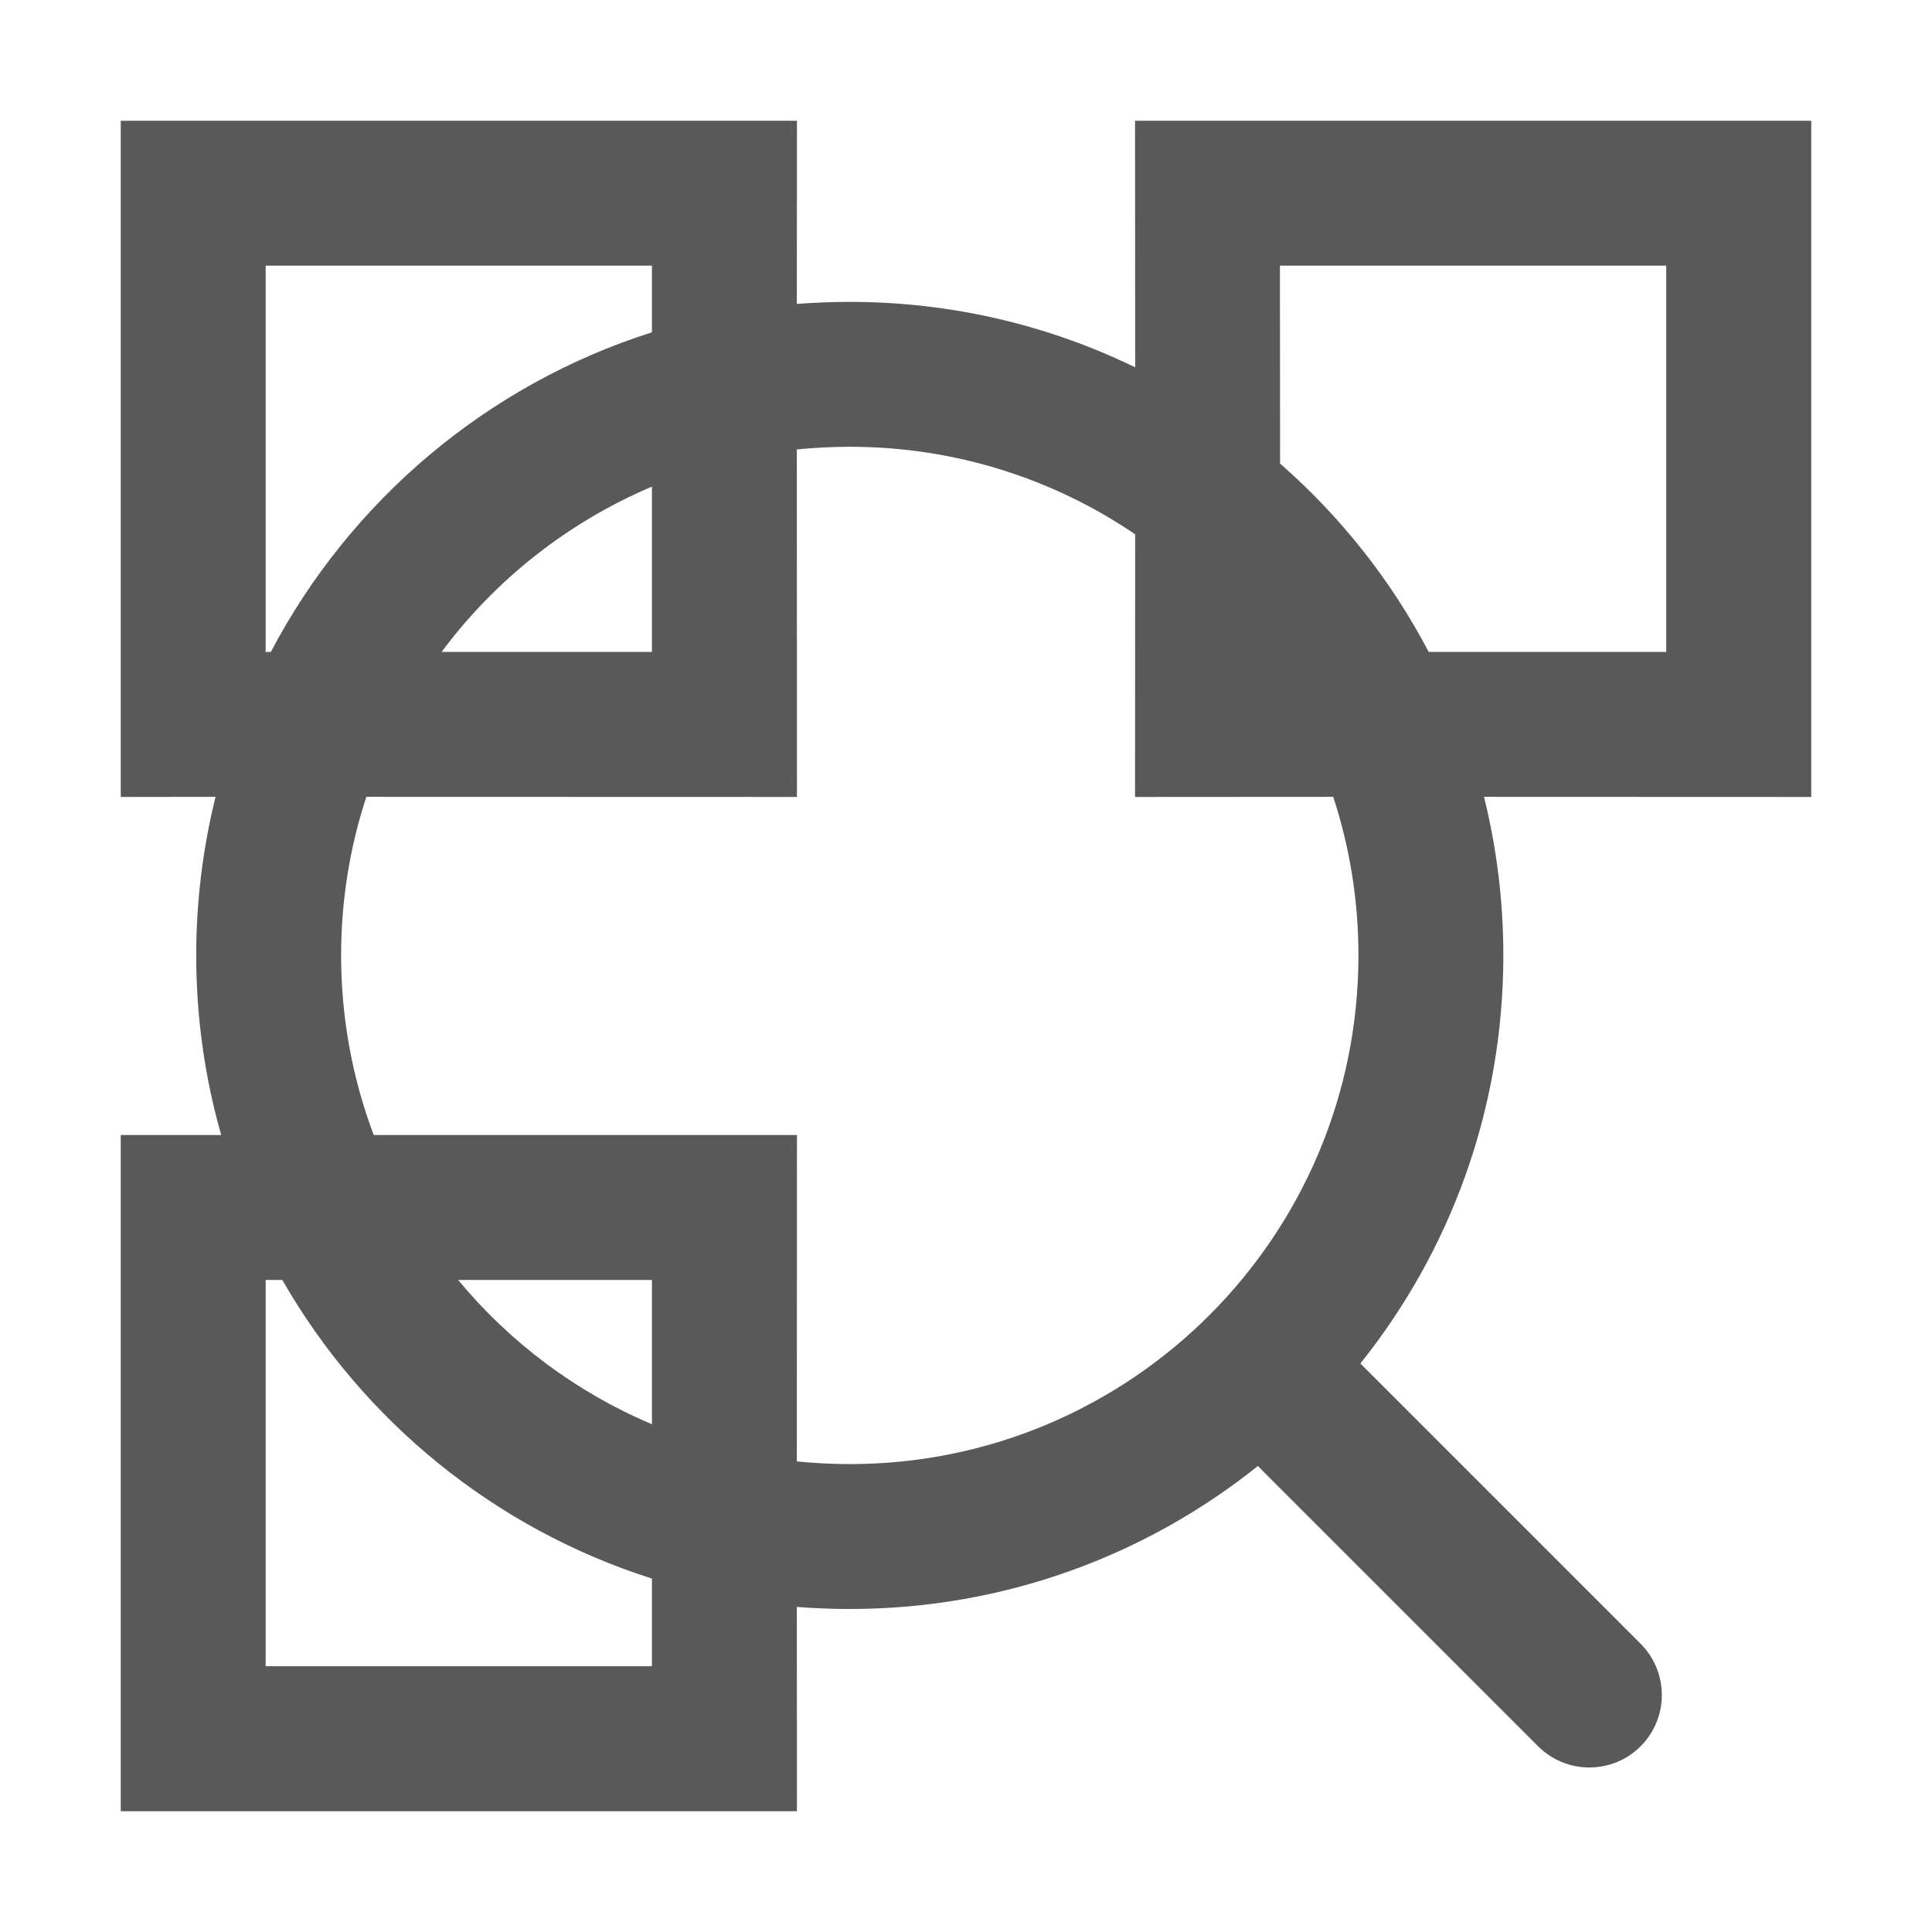
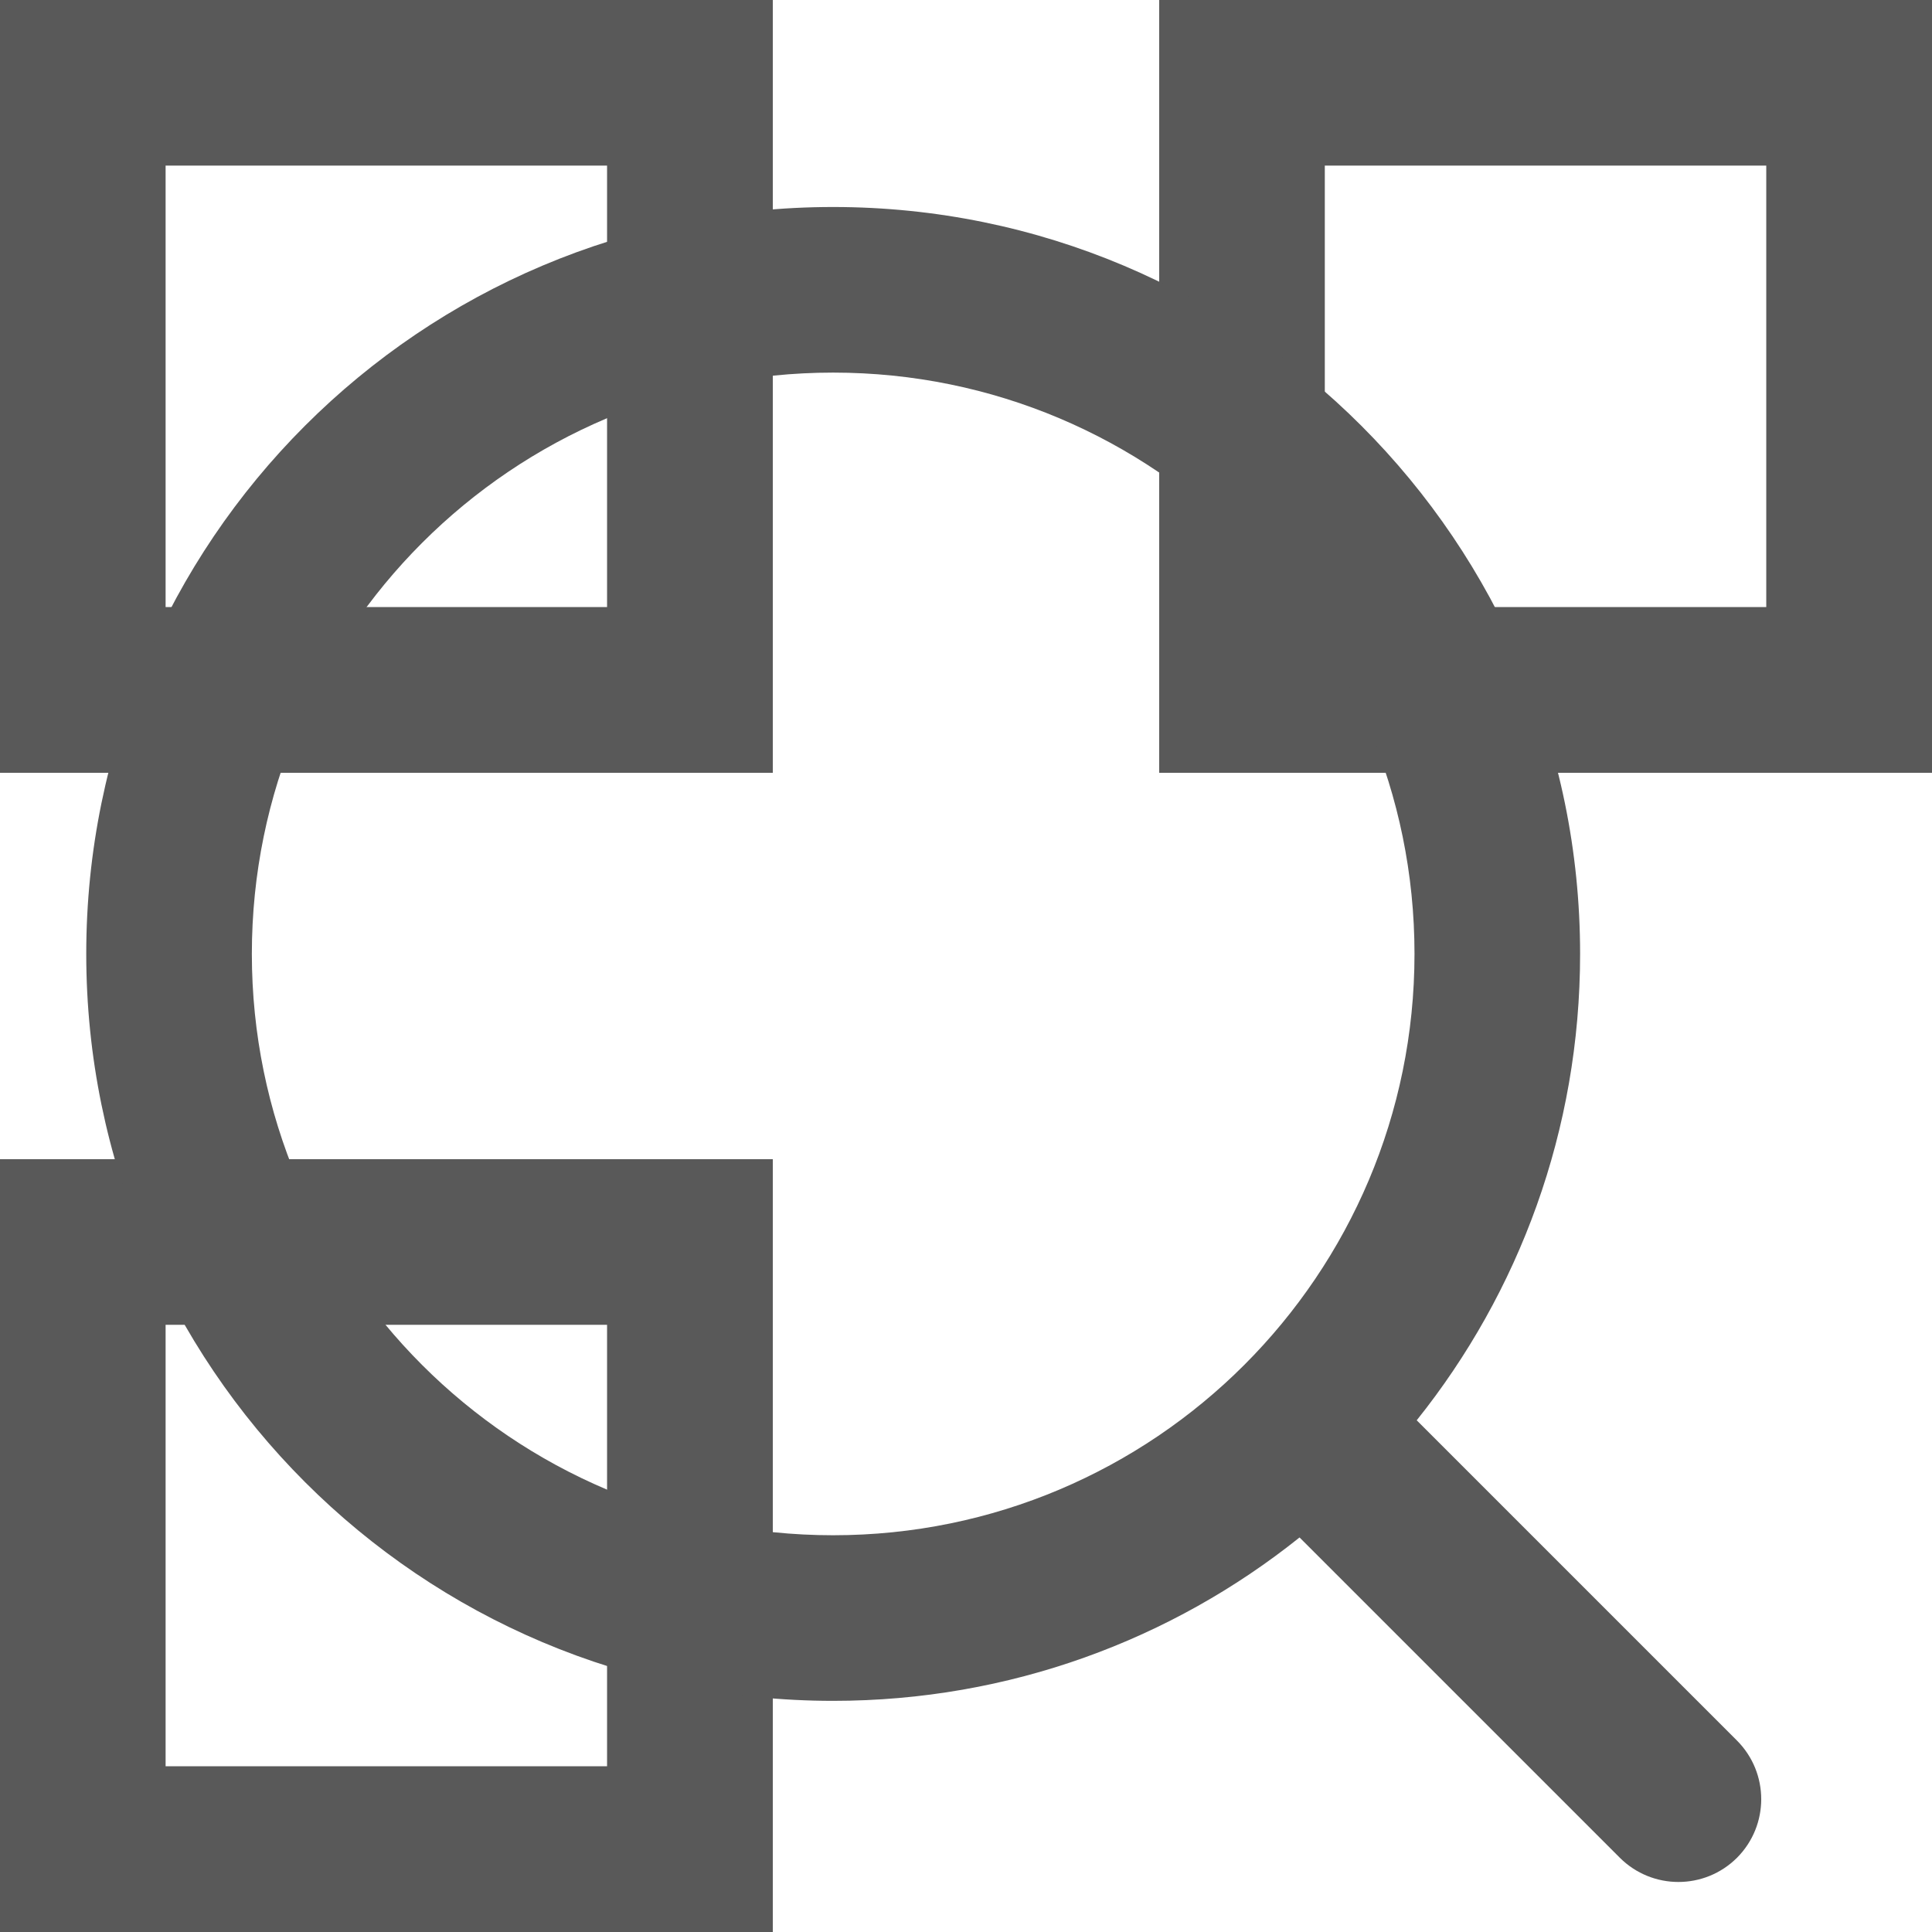
- <svg xmlns="http://www.w3.org/2000/svg" width="16px" height="16px" viewBox="0 0 16 16" version="1.1">
-   <g id="Component-inspection" stroke="none" stroke-width="1" fill="none" fill-rule="evenodd">
-     <rect id="矩形" fill="#000000" opacity="0" x="0" y="0" width="16" height="16" />
-     <g id="编组-16" transform="translate(1, 1)" fill="#595959" fill-rule="nonzero">
-       <path d="M5.6,0 L5.599,1.517 C5.744,1.506 5.89,1.5 6.037,1.5 C6.885,1.5 7.687,1.695 8.401,2.042 L8.4,0 L14,0 L14,5.6 L11.29,5.599 C11.394,6.02 11.45,6.46 11.45,6.912 C11.45,8.191 11.007,9.366 10.266,10.292 L12.587,12.613 C12.821,12.848 12.821,13.227 12.587,13.462 C12.352,13.696 11.973,13.696 11.738,13.462 L9.417,11.141 C8.491,11.882 7.316,12.325 6.037,12.325 C5.89,12.325 5.744,12.319 5.599,12.308 L5.6,14 L0,14 L0,8.4 L0.832,8.4 C0.697,7.927 0.625,7.428 0.625,6.912 C0.625,6.46 0.681,6.02 0.785,5.599 L0,5.6 L0,0 L5.6,0 Z M1.338,9.6 L1.2,9.6 L1.2,12.799 L4.399,12.799 L4.399,12.073 C3.096,11.659 2.006,10.766 1.338,9.6 Z M6.037,2.7 C5.89,2.7 5.743,2.708 5.599,2.722 L5.6,5.6 L2.034,5.599 C1.898,6.012 1.825,6.454 1.825,6.912 C1.825,7.436 1.921,7.938 2.095,8.4 L5.6,8.4 L5.599,11.103 C5.743,11.117 5.89,11.125 6.037,11.125 C8.364,11.125 10.25,9.239 10.25,6.912 C10.25,6.454 10.177,6.012 10.041,5.599 L8.4,5.6 L8.401,3.425 C7.727,2.967 6.914,2.7 6.037,2.7 Z M4.399,9.6 L2.794,9.6 C3.222,10.117 3.772,10.53 4.399,10.795 L4.399,9.6 Z M4.399,1.2 L1.2,1.2 L1.2,4.399 L1.243,4.399 C1.9,3.149 3.032,2.186 4.399,1.752 L4.399,1.2 Z M4.399,3.03 C3.703,3.325 3.102,3.801 2.657,4.399 L4.399,4.399 L4.399,3.03 Z M12.799,1.2 L9.6,1.2 L9.601,2.839 C10.102,3.277 10.521,3.806 10.832,4.399 L12.799,4.399 L12.799,1.2 Z" id="形状结合" />
+ <svg xmlns="http://www.w3.org/2000/svg" width="14px" height="14px" viewBox="0 0 14 14" version="1.1">
+   <g id="component-inspection-outlined" stroke="none" stroke-width="1" fill="none" fill-rule="evenodd">
+     <g id="编组-17" transform="translate(-0, -0)" fill="#595959" fill-rule="nonzero">
+       <g id="编组-16">
+         <path d="M5.6,0 L5.6,5.6 L0,5.6 L0,0 L5.6,0 Z M4.399,1.2 L1.2,1.2 L1.2,4.399 L4.399,4.399 L4.399,1.2 Z" id="Rectangle-Copy-23" />
+         <path d="M5.6,8.4 L5.6,14 L0,14 L0,8.4 L5.6,8.4 Z M4.399,9.6 L1.2,9.6 L1.2,12.799 L4.399,12.799 L4.399,9.6 Z" id="Rectangle-Copy-25" />
+         <path d="M14,0 L14,5.6 L8.4,5.6 L8.4,0 L14,0 Z M12.799,1.2 L9.6,1.2 L9.6,4.399 L12.799,4.399 L12.799,1.2 Z" id="Rectangle-Copy-24" />
+         <path d="M6.037,1.5 C9.027,1.5 11.45,3.923 11.45,6.912 C11.45,8.191 11.007,9.366 10.266,10.292 L12.587,12.613 C12.821,12.848 12.821,13.227 12.587,13.462 C12.352,13.696 11.973,13.696 11.738,13.462 L9.417,11.141 C8.491,11.882 7.316,12.325 6.037,12.325 C3.048,12.325 0.625,9.902 0.625,6.912 C0.625,3.923 3.048,1.5 6.037,1.5 Z M6.037,2.7 C3.711,2.7 1.825,4.586 1.825,6.912 C1.825,9.239 3.711,11.125 6.037,11.125 C8.364,11.125 10.25,9.239 10.25,6.912 C10.25,4.586 8.364,2.7 6.037,2.7 Z" id="形状结合" />
+       </g>
    </g>
  </g>
</svg>
